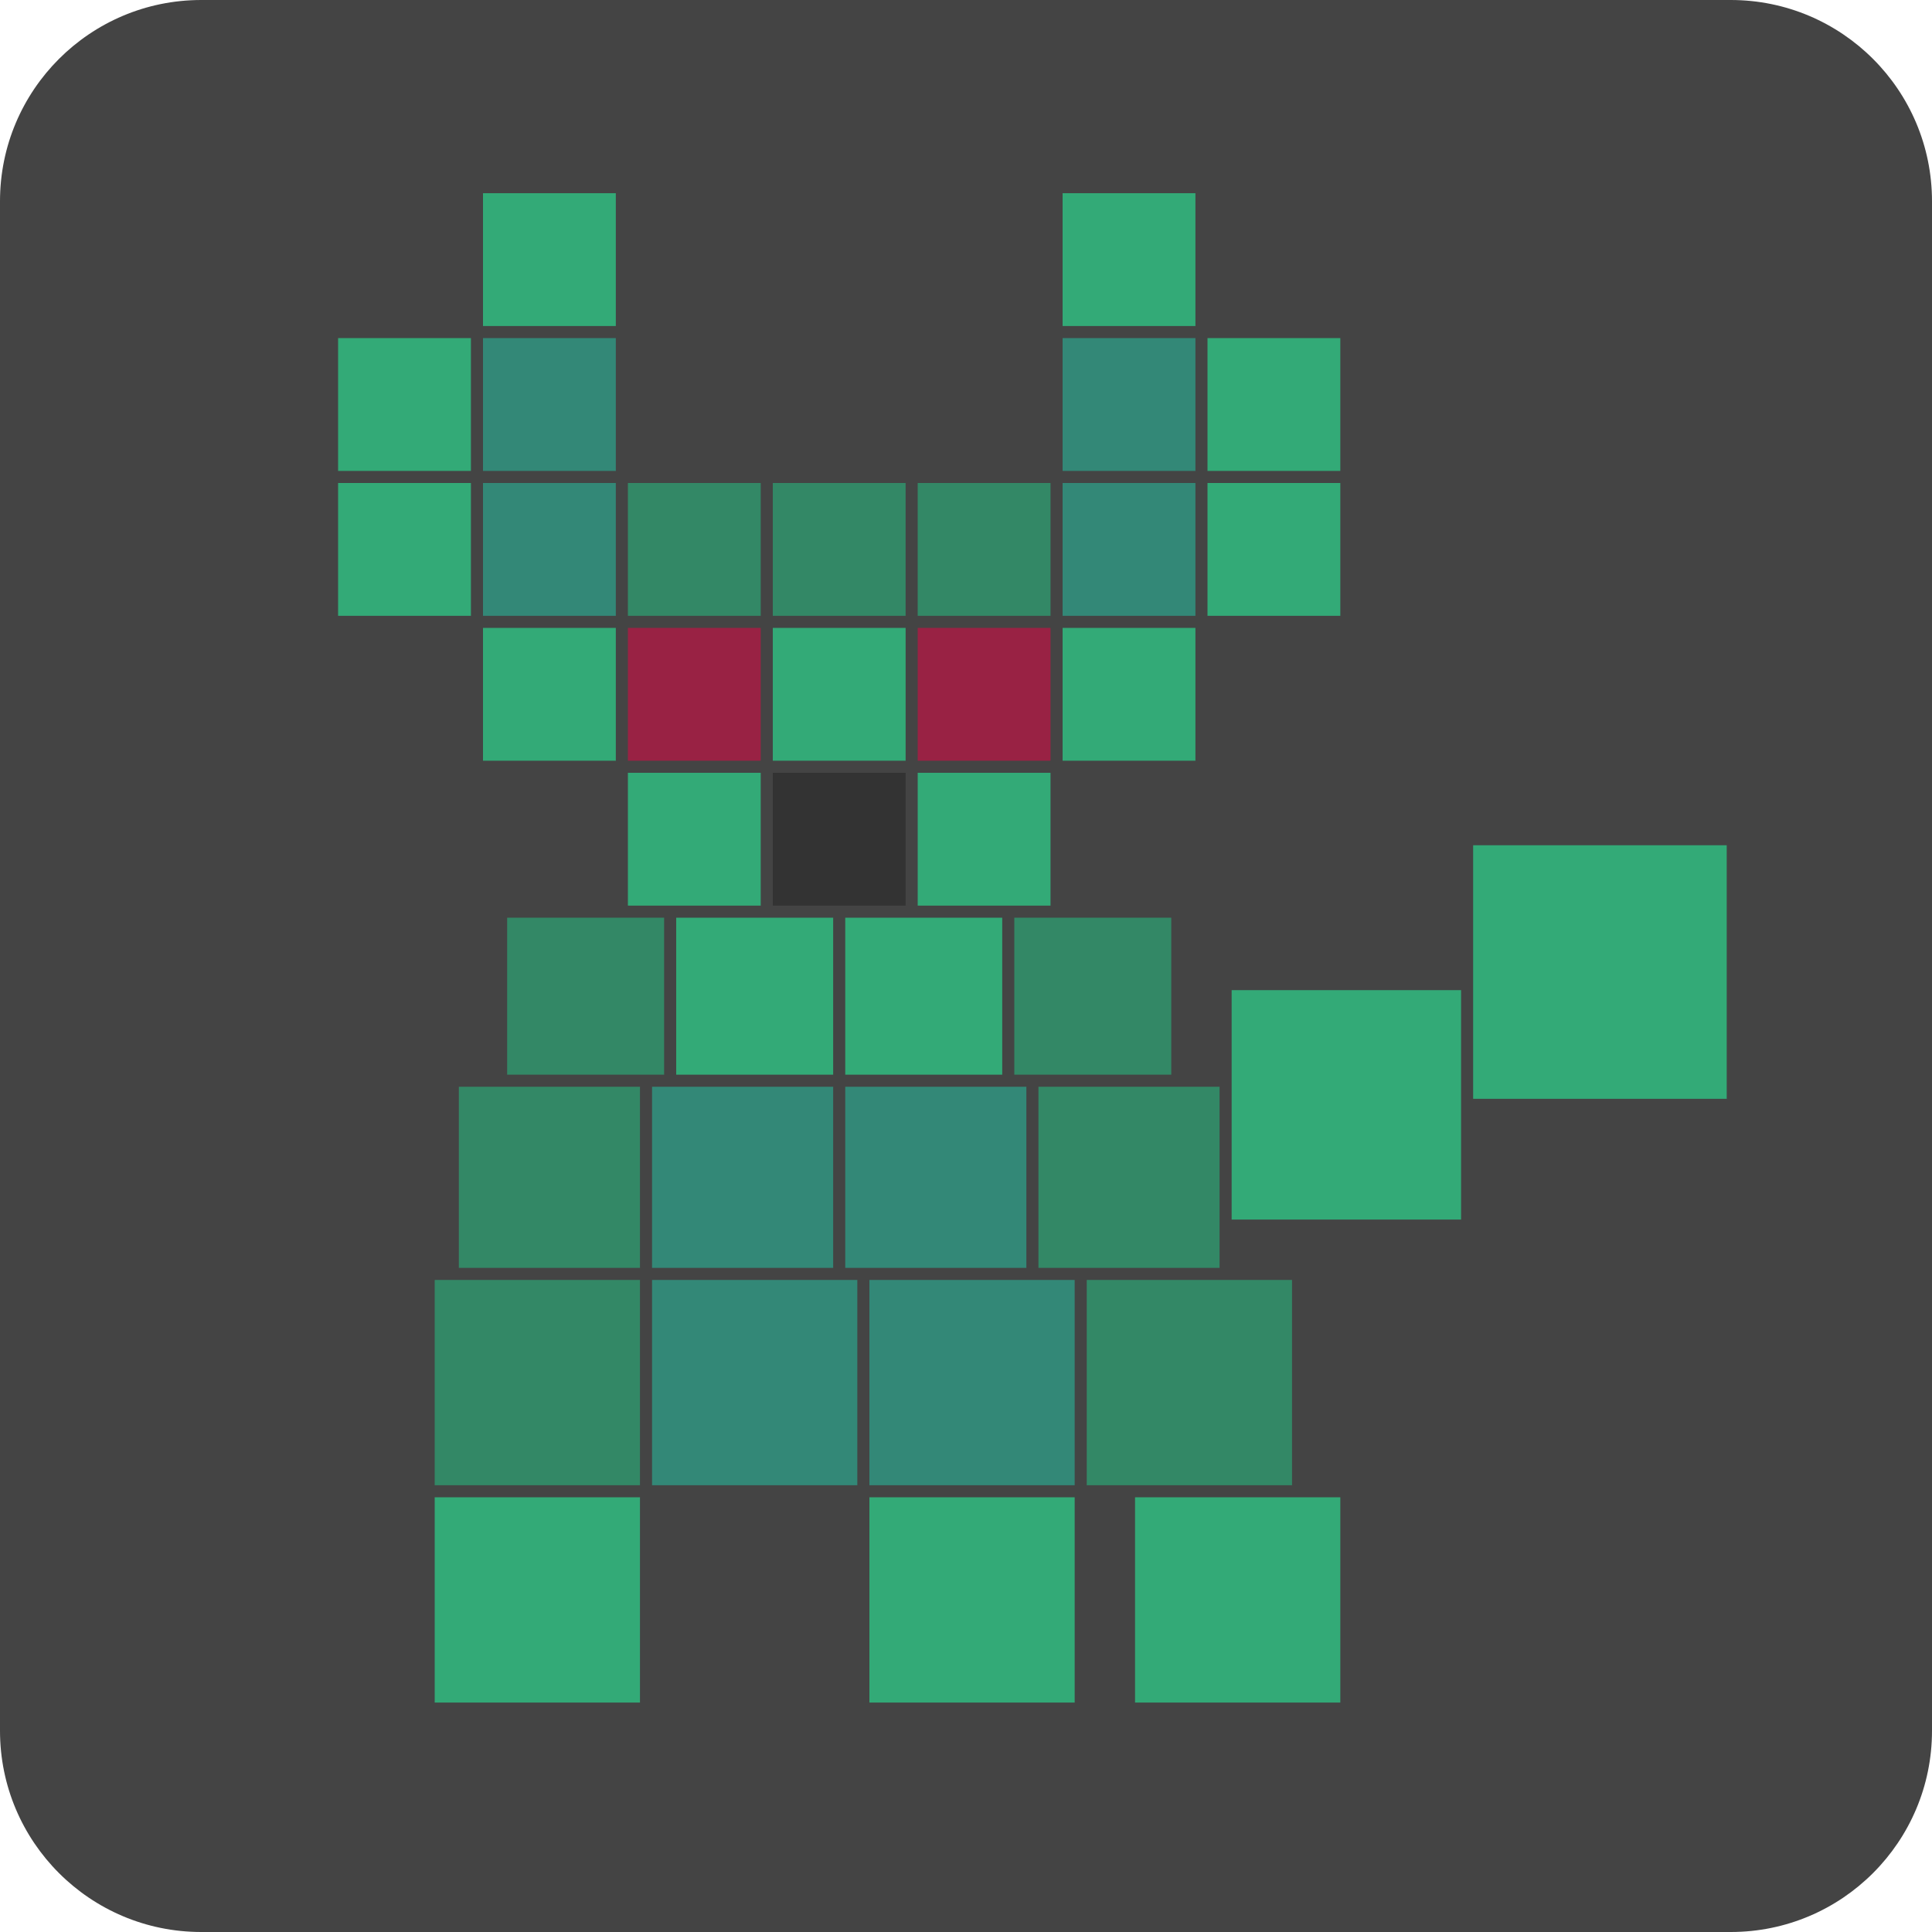
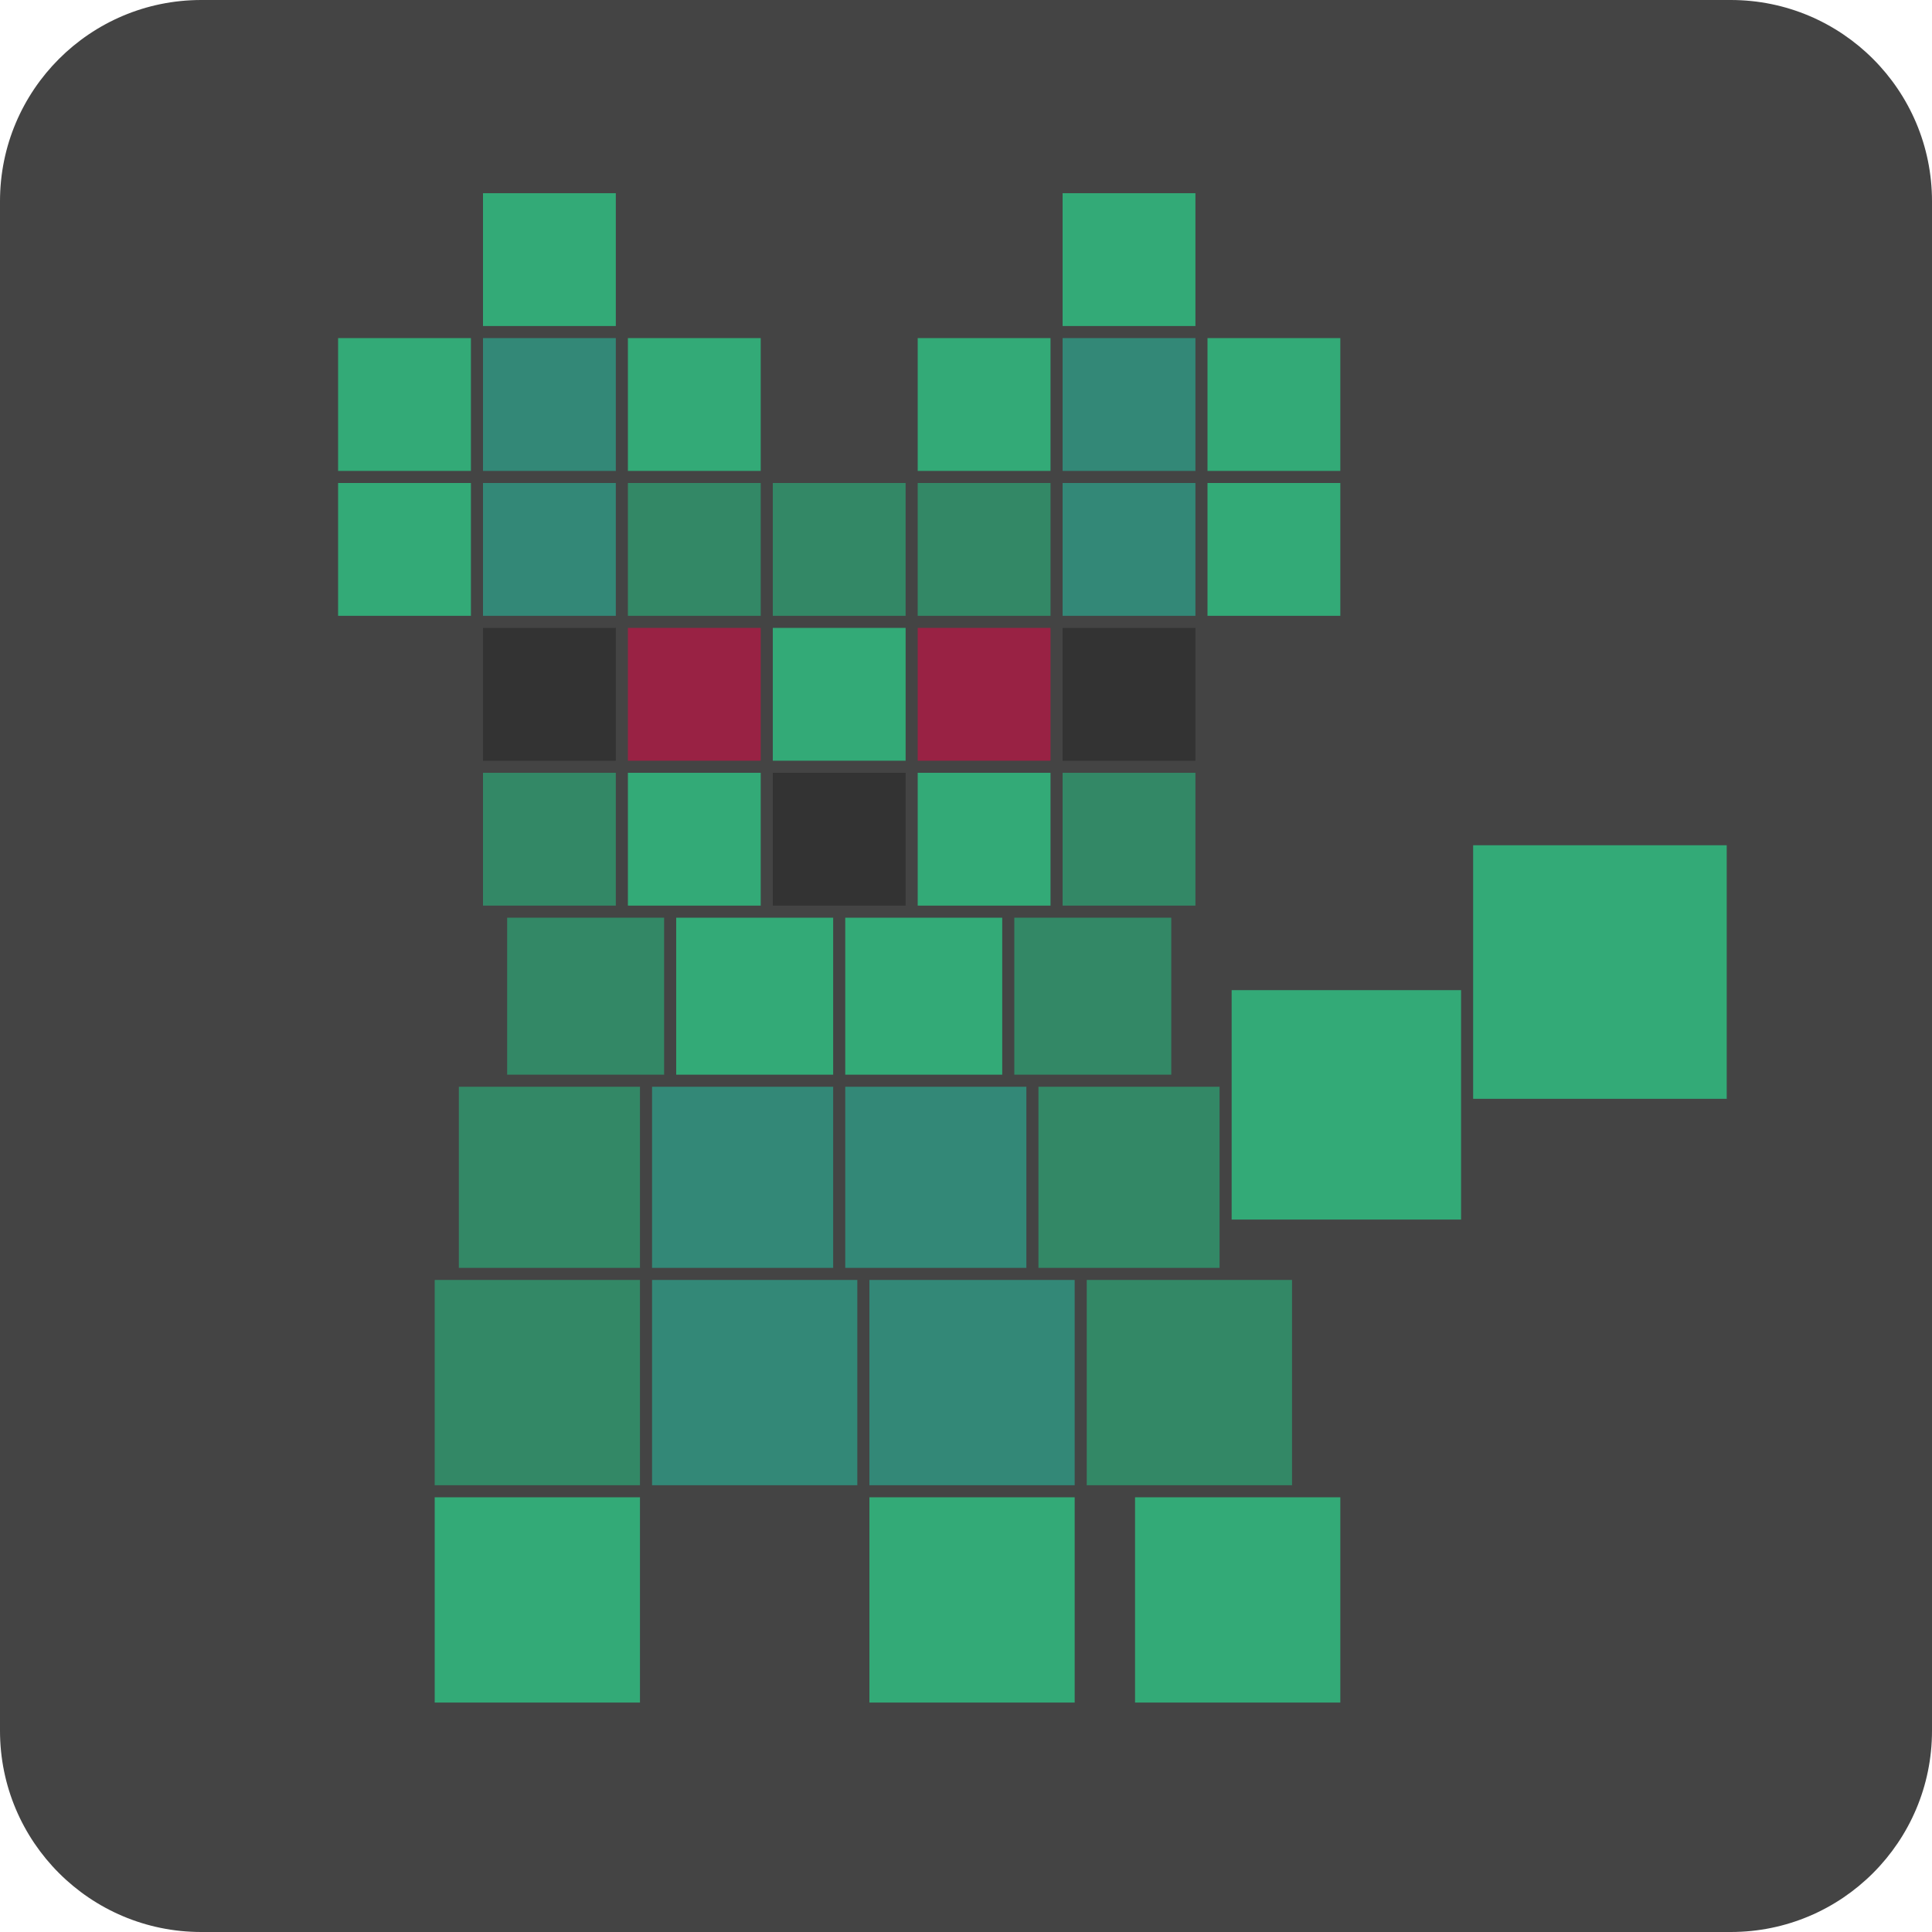
<svg xmlns="http://www.w3.org/2000/svg" viewBox="0 0 480 480" fill="none">
  <rect width="480" height="480" rx="50" fill="#444" />
  <rect x="84" y="84" width="33" height="33" fill="#3a7" />
  <rect x="84" y="120" width="33" height="33" fill="#3a7" />
  <rect x="120" y="48" width="33" height="33" fill="#3a7" />
+   <rect x="156" y="84" width="33" height="33" fill="#3a7" />
  <rect x="120" y="84" width="33" height="33" fill="#387" />
  <rect x="120" y="120" width="33" height="33" fill="#387" />
  <rect x="264" y="48" width="33" height="33" fill="#3a7" />
+   <rect x="228" y="84" width="33" height="33" fill="#3a7" />
  <rect x="264" y="84" width="33" height="33" fill="#387" />
  <rect x="264" y="120" width="33" height="33" fill="#387" />
  <rect x="300" y="84" width="33" height="33" fill="#3a7" />
  <rect x="300" y="120" width="33" height="33" fill="#3a7" />
-   <rect x="120" y="156" width="33" height="33" fill="#3a7" />
+   <rect x="120" y="192" width="33" height="33" fill="#386" />
+   <rect x="120" y="156" width="33" height="33" fill="#333" />
  <rect x="156" y="120" width="33" height="33" fill="#386" />
  <rect x="192" y="120" width="33" height="33" fill="#386" />
  <rect x="192" y="156" width="33" height="33" fill="#3a7" />
  <rect x="228" y="120" width="33" height="33" fill="#386" />
-   <rect x="264" y="156" width="33" height="33" fill="#3a7" />
+   <rect x="264" y="156" width="33" height="33" fill="#333" />
+   <rect x="264" y="192" width="33" height="33" fill="#386" />
  <rect x="156" y="156" width="33" height="33" fill="#924" />
  <rect x="228" y="156" width="33" height="33" fill="#924" />
  <rect x="156" y="192" width="33" height="33" fill="#3a7" />
  <rect x="192" y="192" width="33" height="33" fill="#333" />
  <rect x="228" y="192" width="33" height="33" fill="#3a7" />
  <rect x="126" y="228" width="39" height="39" fill="#386" />
  <rect x="168" y="228" width="39" height="39" fill="#3a7" />
  <rect x="210" y="228" width="39" height="39" fill="#3a7" />
  <rect x="252" y="228" width="39" height="39" fill="#386" />
  <rect x="114" y="270" width="45" height="45" fill="#386" />
  <rect x="162" y="270" width="45" height="45" fill="#387" />
  <rect x="210" y="270" width="45" height="45" fill="#387" />
  <rect x="258" y="270" width="45" height="45" fill="#386" />
  <rect x="108" y="318" width="51" height="51" fill="#386" />
  <rect x="162" y="318" width="51" height="51" fill="#387" />
  <rect x="216" y="318" width="51" height="51" fill="#387" />
  <rect x="270" y="318" width="51" height="51" fill="#386" />
  <rect x="108" y="372" width="51" height="51" fill="#3a7" />
  <rect x="216" y="372" width="51" height="51" fill="#3a7" />
  <rect x="282" y="372" width="51" height="51" fill="#3a7" />
  <rect x="306" y="246" width="57" height="57" fill="#3a7" />
  <rect x="366" y="210" width="63" height="63" fill="#3a7" />
</svg>
